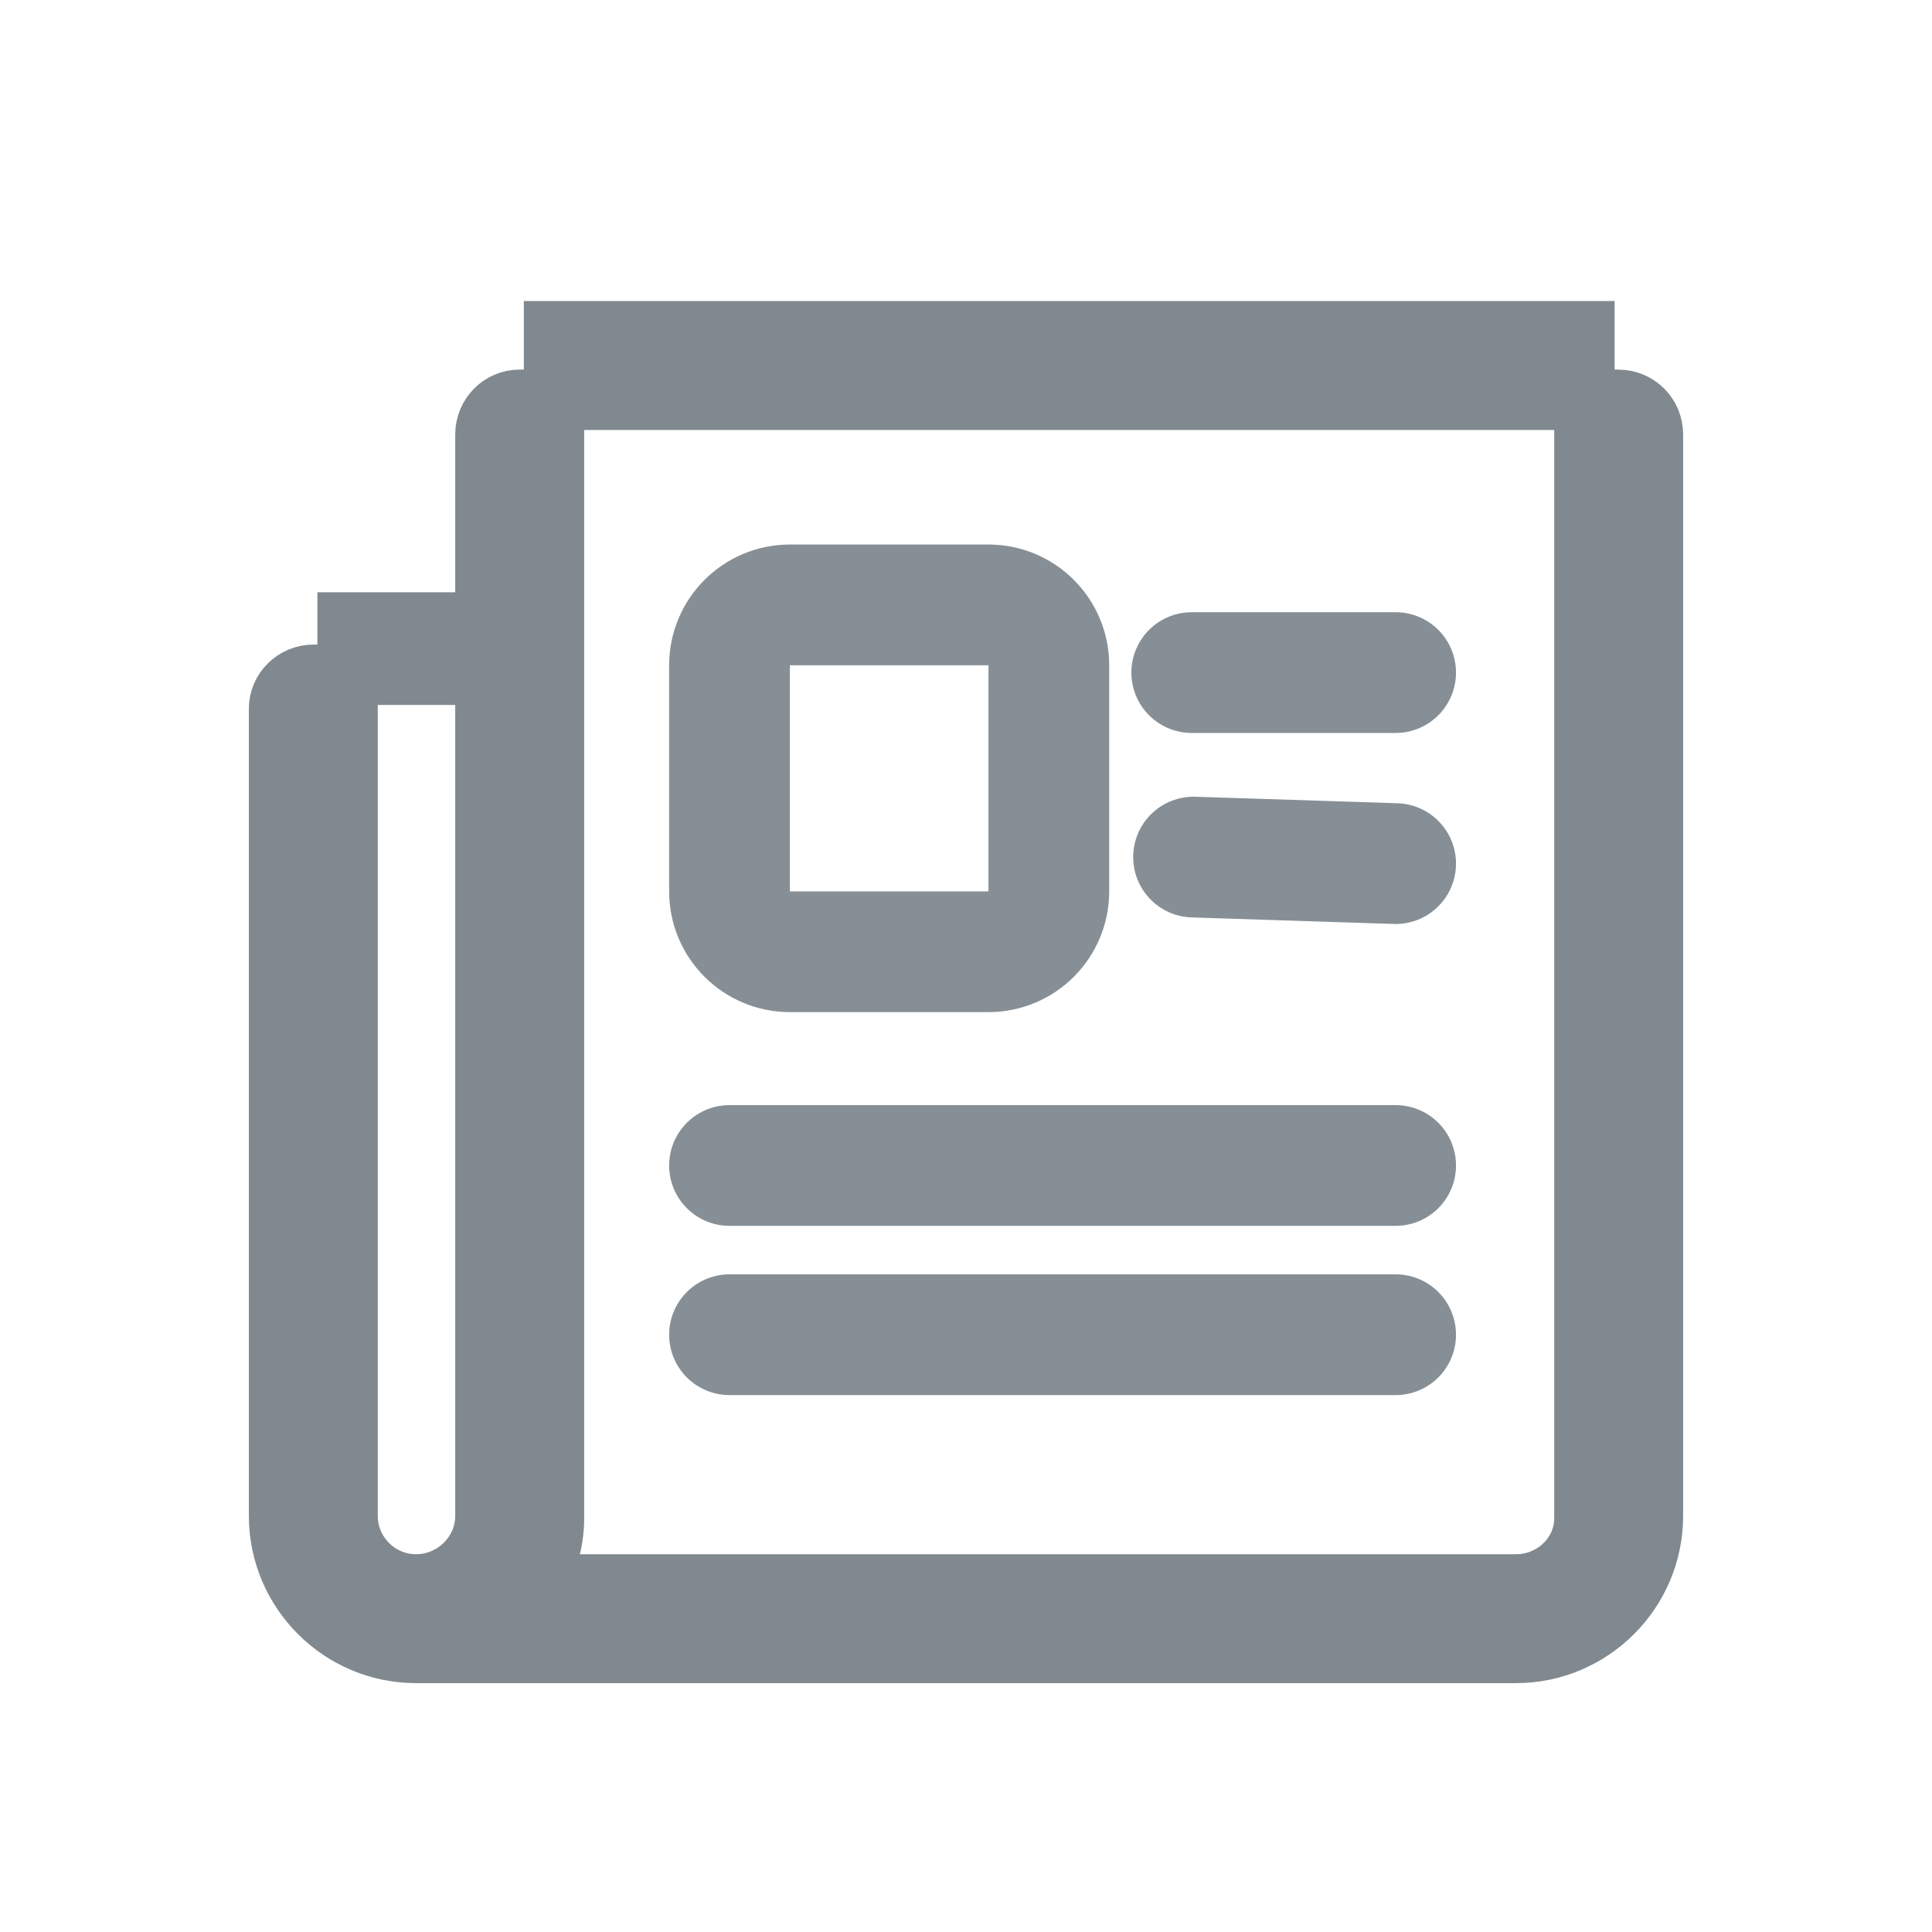
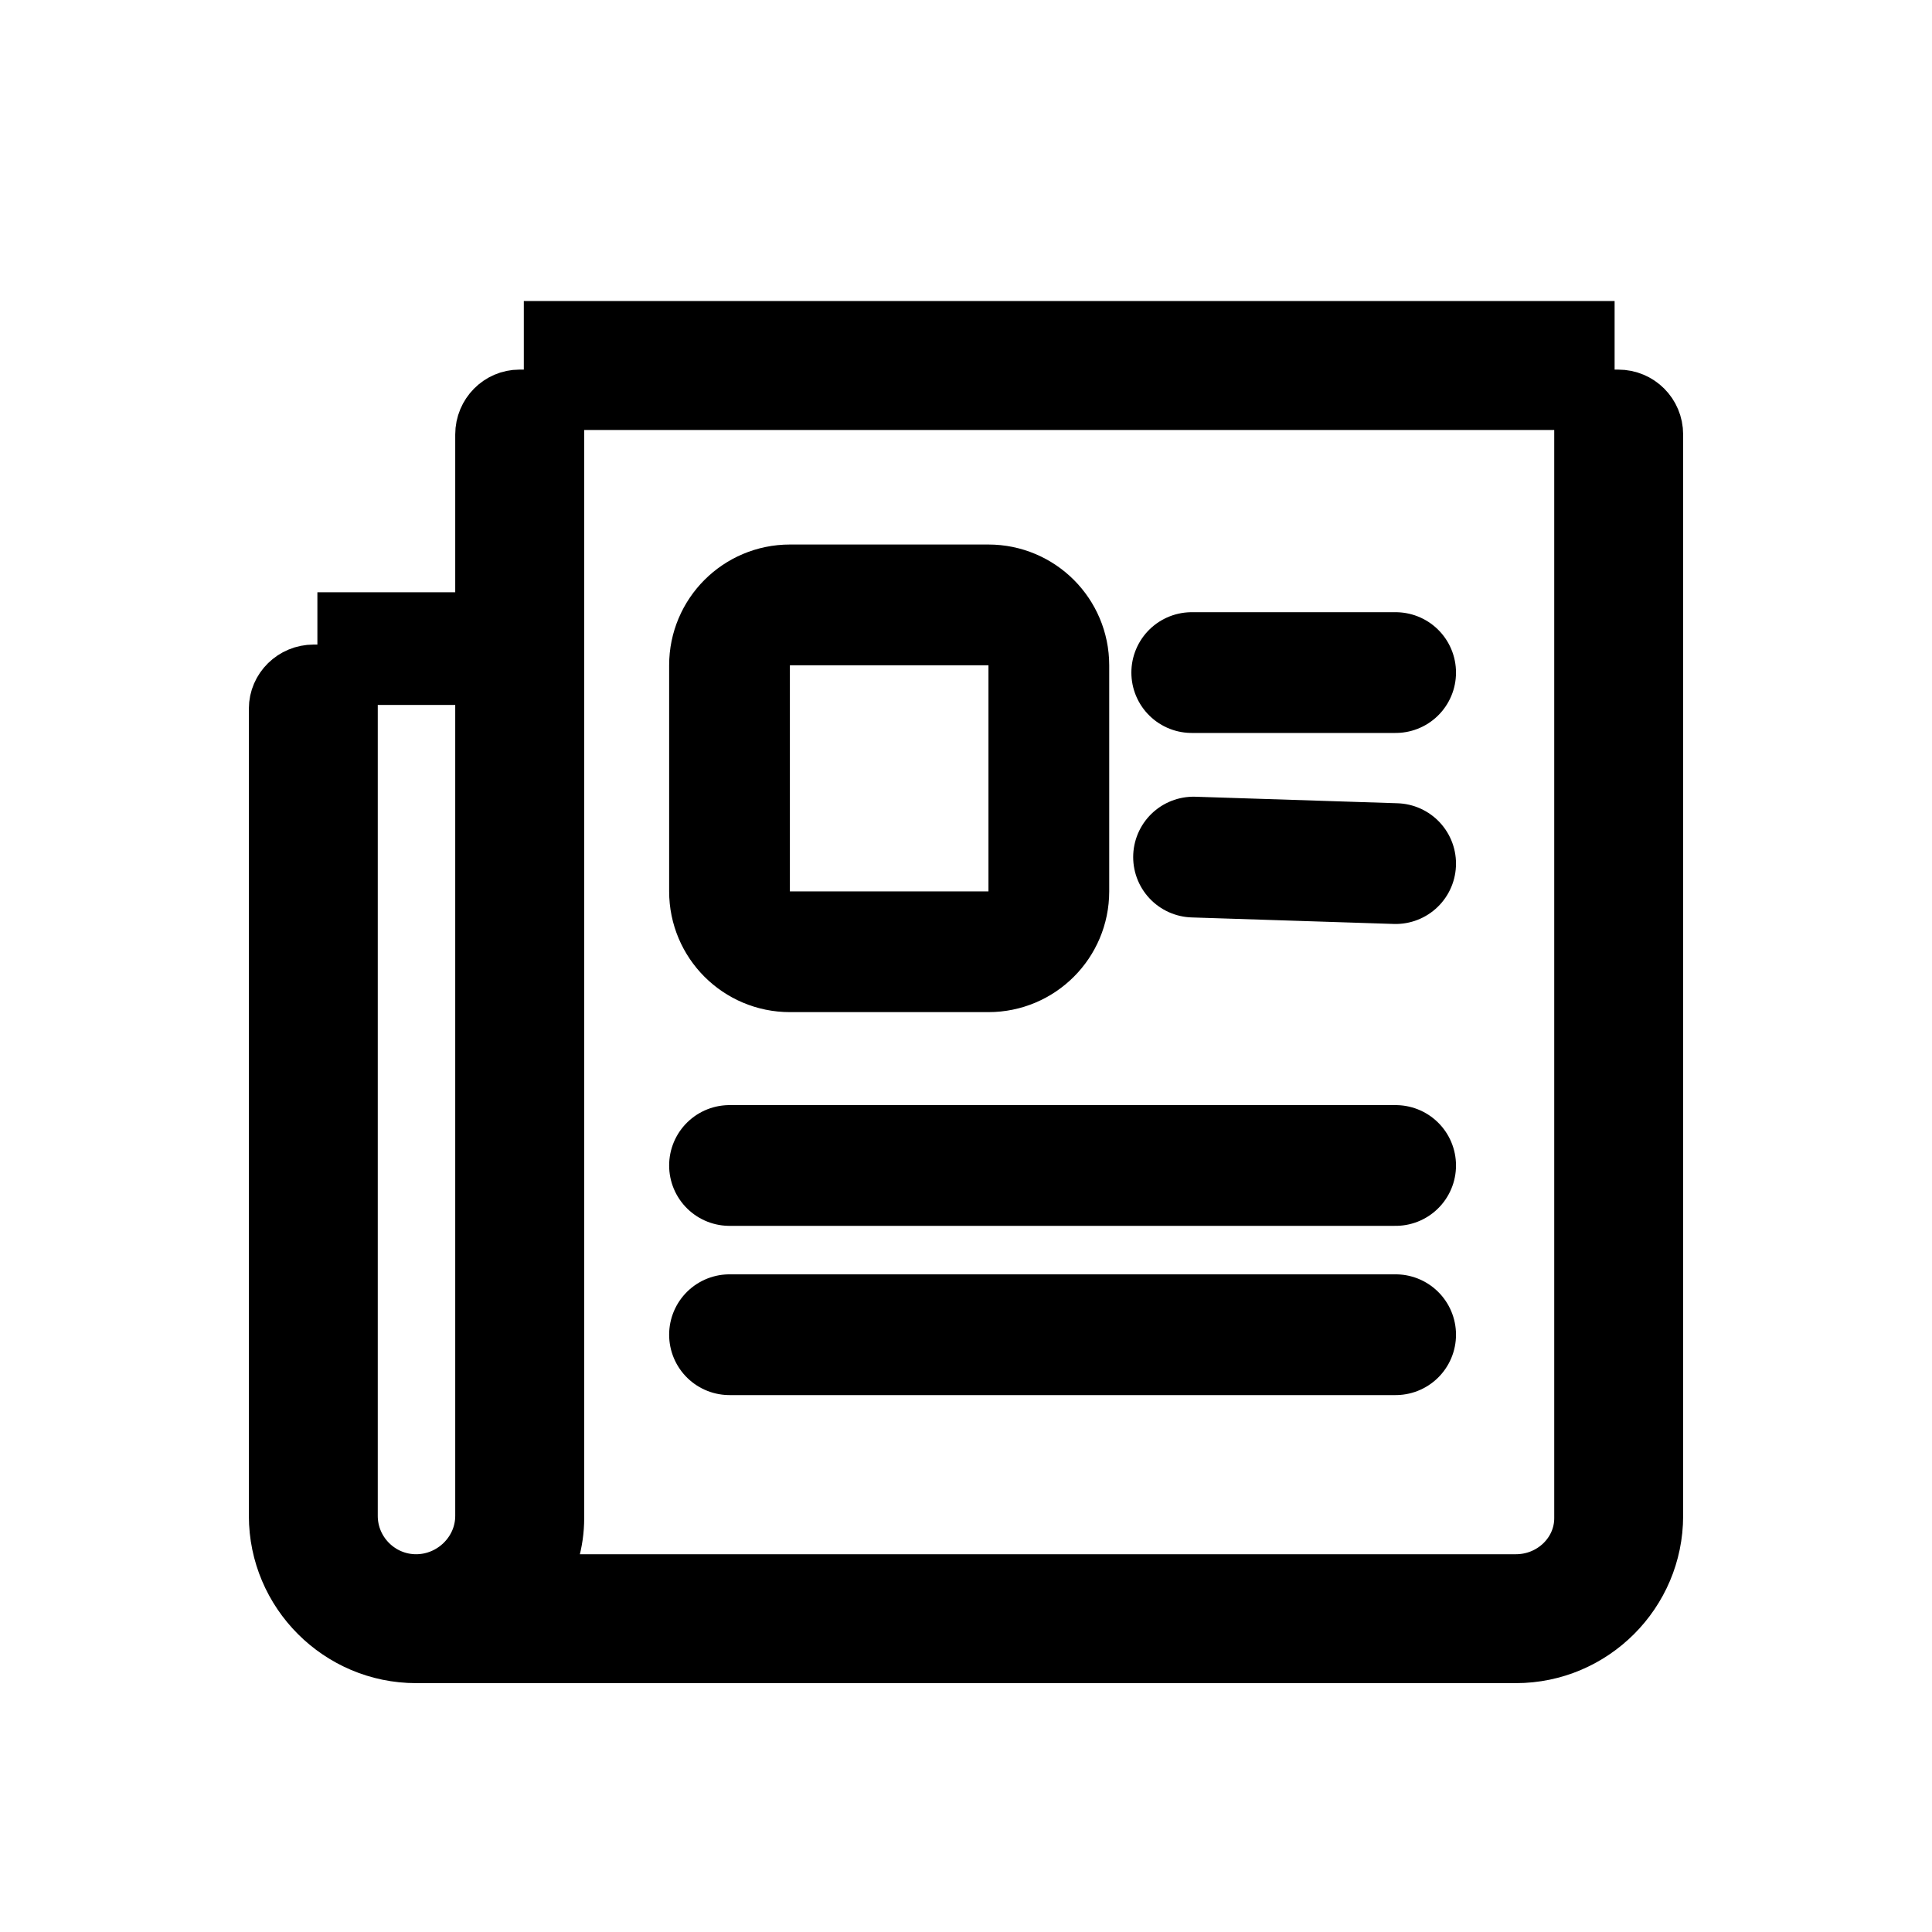
<svg xmlns="http://www.w3.org/2000/svg" width="32" height="32">
  <g id="news" fill="none" fill-rule="evenodd">
-     <path d="M8.04 10.31H5.757v14.798c0 .625.51 1.135 1.135 1.135s1.148-.51 1.148-1.135V10.31zm0 .866v-3.98c0-.319.256-.574.562-.574h18.202c.319 0 .574.255.574.574v17.912c0 1.25-1.02 2.27-2.27 2.27H6.892c-1.25 0-2.27-1.02-2.27-2.27V11.737c0-.306.255-.561.574-.561H8.04zm.83 15.067h16.238c.625 0 1.135-.493 1.135-1.097V5.486H9.176v19.66c0 .394-.115.764-.306 1.097z" stroke="#80898F" fill="#80898F" fill-rule="nonzero" />
-     <rect stroke="#868F95" stroke-width="2" stroke-linecap="square" x="12.083" y="10.019" width="5.289" height="5.745" rx="1" />
-     <path stroke="#868F95" stroke-width="2" stroke-linecap="round" d="M19.739 11.14h3.377M19.769 14.196l3.347.108M12.083 19.304h11.033M12.083 22.107h11.033" />
+     <path d="M8.04 10.31H5.757v14.798c0 .625.51 1.135 1.135 1.135s1.148-.51 1.148-1.135V10.31zm0 .866v-3.98c0-.319.256-.574.562-.574h18.202c.319 0 .574.255.574.574v17.912c0 1.25-1.02 2.27-2.27 2.27H6.892c-1.25 0-2.27-1.02-2.27-2.27V11.737c0-.306.255-.561.574-.561H8.04zm.83 15.067h16.238c.625 0 1.135-.493 1.135-1.097V5.486H9.176v19.66c0 .394-.115.764-.306 1.097z" stroke="currentcolor" fill="currentcolor" fill-rule="nonzero" />
+     <rect stroke="currentcolor" stroke-width="2" stroke-linecap="square" x="12.083" y="10.019" width="5.289" height="5.745" rx="1" />
+     <path stroke="currentcolor" stroke-width="2" stroke-linecap="round" d="M19.739 11.14h3.377M19.769 14.196l3.347.108M12.083 19.304h11.033M12.083 22.107h11.033" />
  </g>
</svg>
